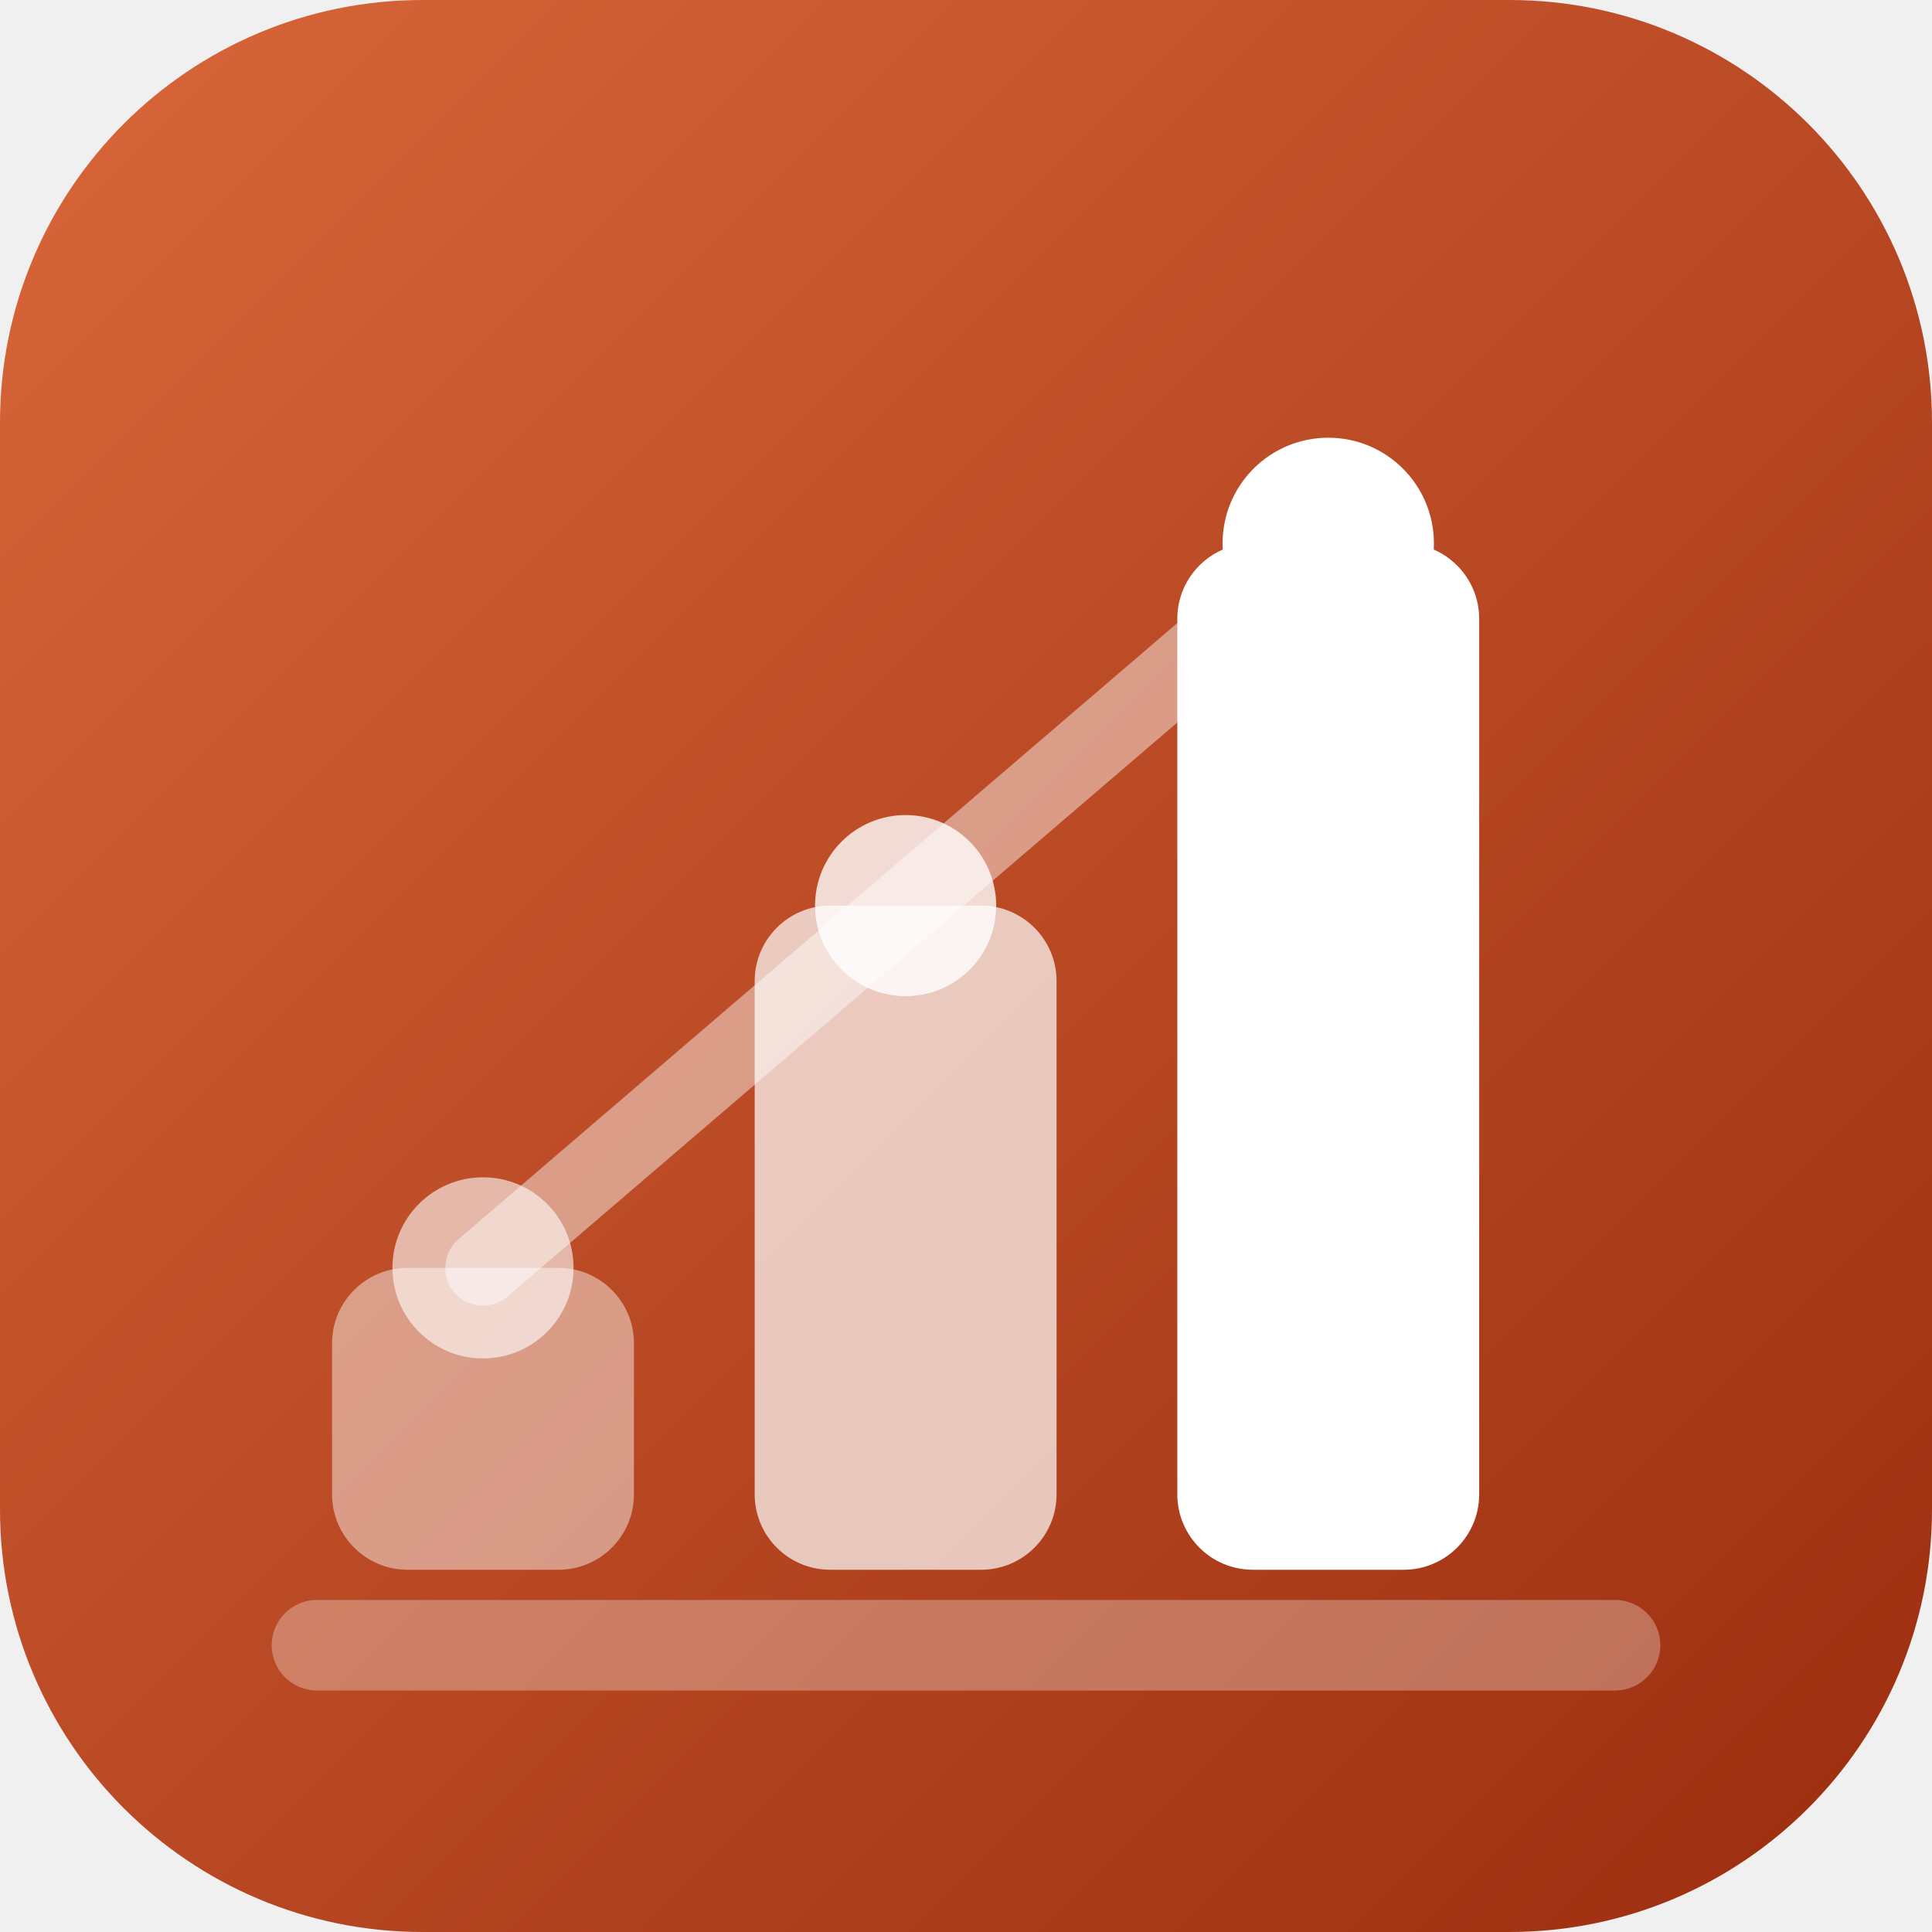
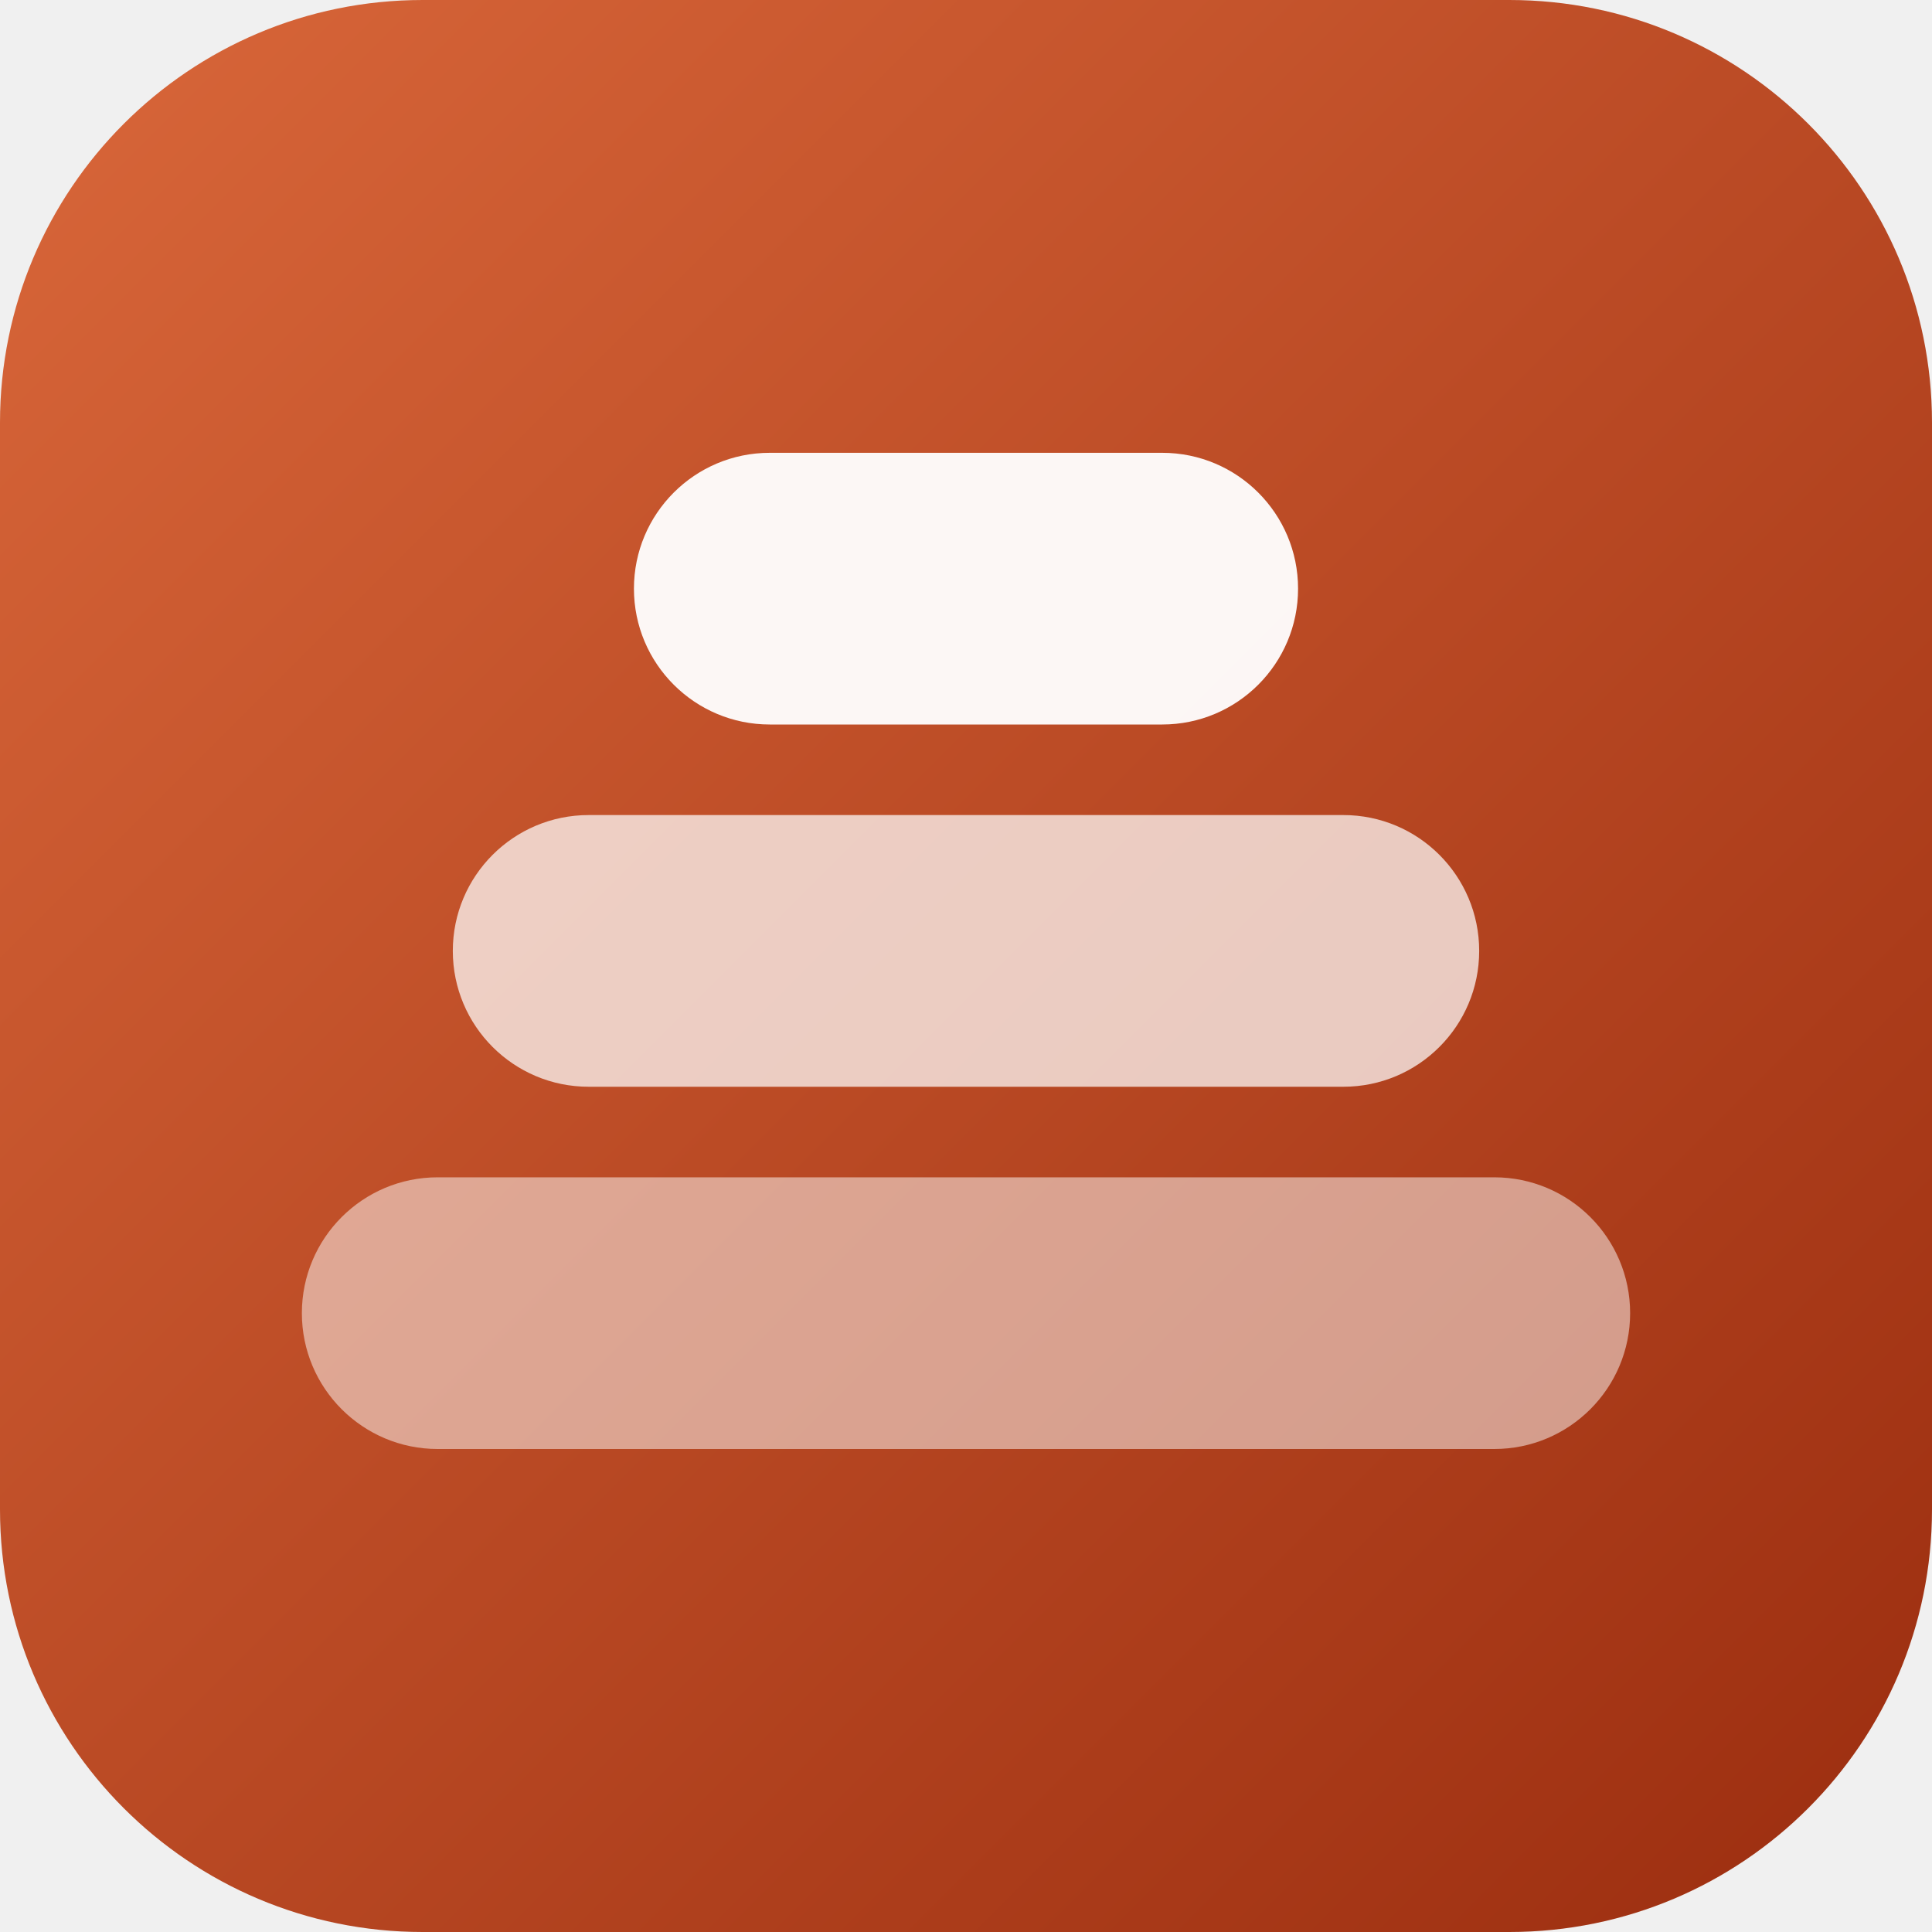
<svg xmlns="http://www.w3.org/2000/svg" width="1024" height="1024" viewBox="0 0 64 64" fill="none">
  <defs>
    <linearGradient id="bg" x1="0" y1="0" x2="1" y2="1">
      <stop offset="0%" stop-color="#D9673A" />
      <stop offset="100%" stop-color="#9B2D0F" />
    </linearGradient>
  </defs>
  <rect width="64" height="64" rx="14" fill="url(#bg)" />
-   <rect x="11" y="42" width="10" height="10" rx="2.5" fill="white" fill-opacity="0.45" />
-   <rect x="25" y="30" width="10" height="22" rx="2.5" fill="white" fill-opacity="0.7" />
-   <rect x="39" y="18" width="10" height="34" rx="2.5" fill="white" />
-   <rect x="9" y="53" width="46" height="3" rx="1.5" fill="white" fill-opacity="0.3" />
-   <polyline points="16,42 30,30 44,18" stroke="white" stroke-width="2.5" stroke-linecap="round" stroke-linejoin="round" fill="none" opacity="0.45" />
-   <circle cx="16" cy="42" r="3" fill="white" opacity="0.6" />
-   <circle cx="30" cy="30" r="3" fill="white" opacity="0.8" />
-   <circle cx="44" cy="18" r="3.5" fill="white" />
+   <rect x="21" y="15" width="22" height="9" rx="4.5" fill="white" fill-opacity="0.95" />
+   <rect x="15" y="27" width="34" height="9" rx="4.5" fill="white" fill-opacity="0.72" />
+   <rect x="10" y="39" width="44" height="9" rx="4.5" fill="white" fill-opacity="0.50" />
</svg>
